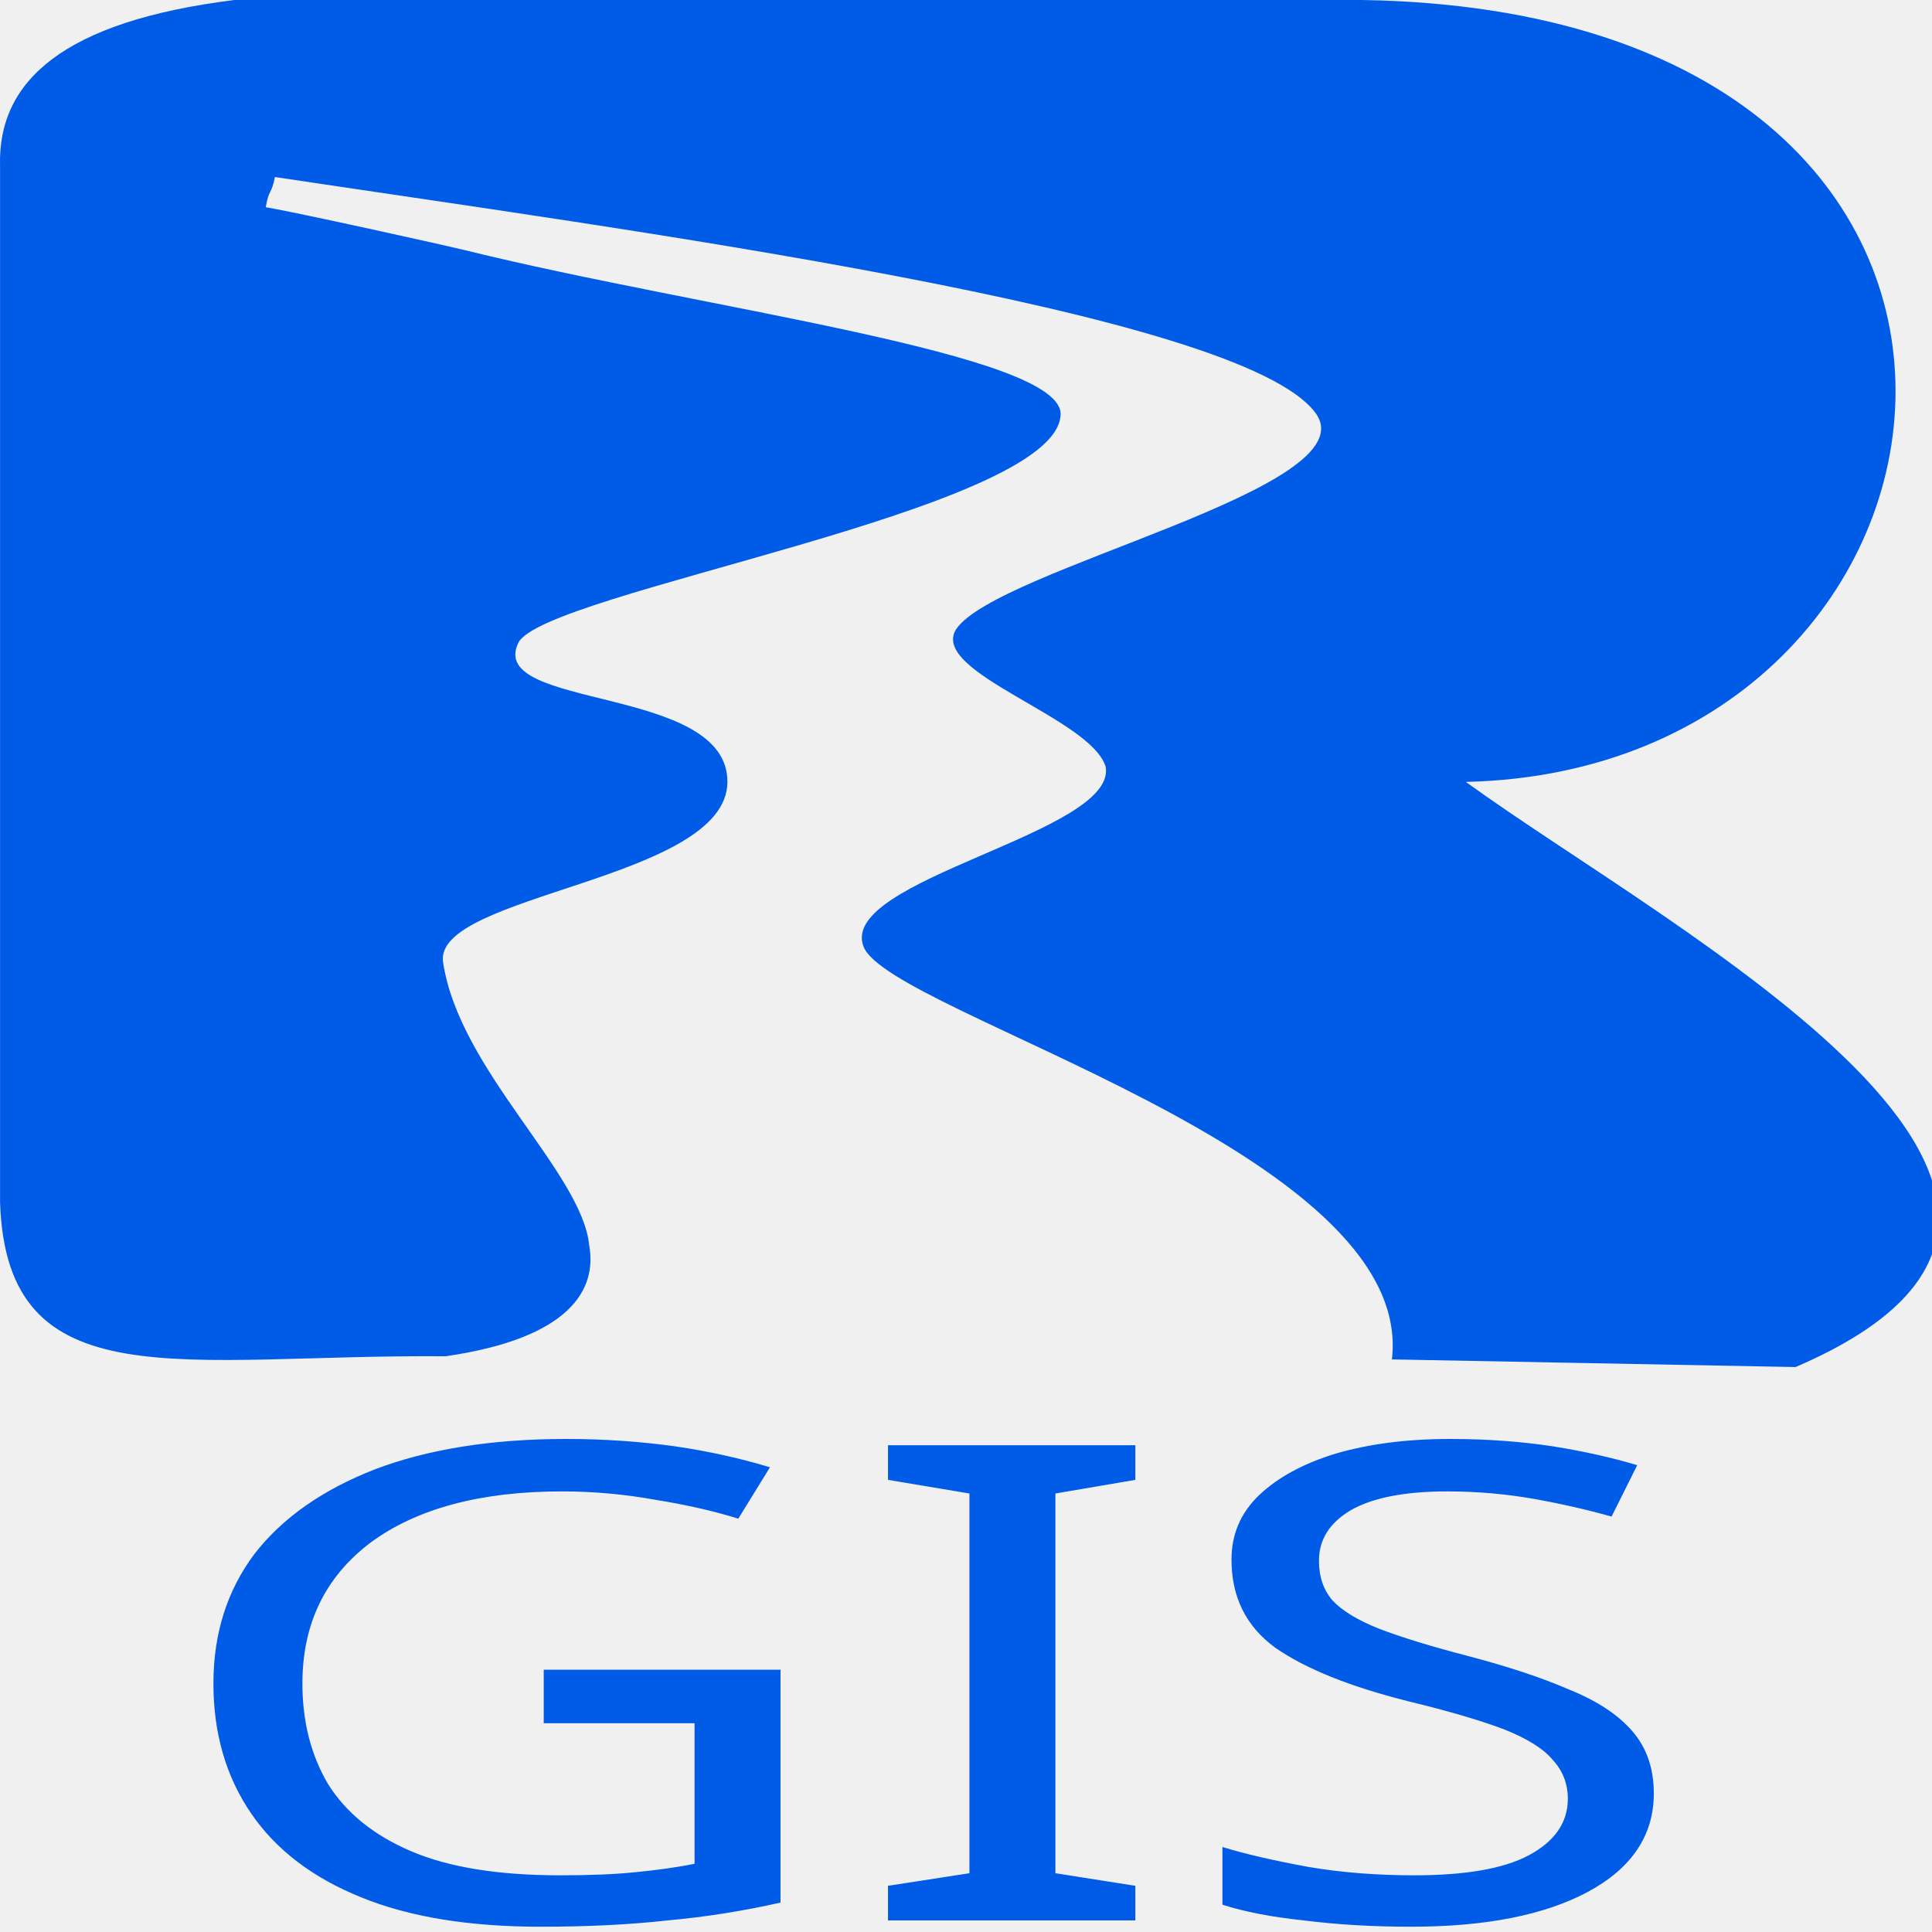
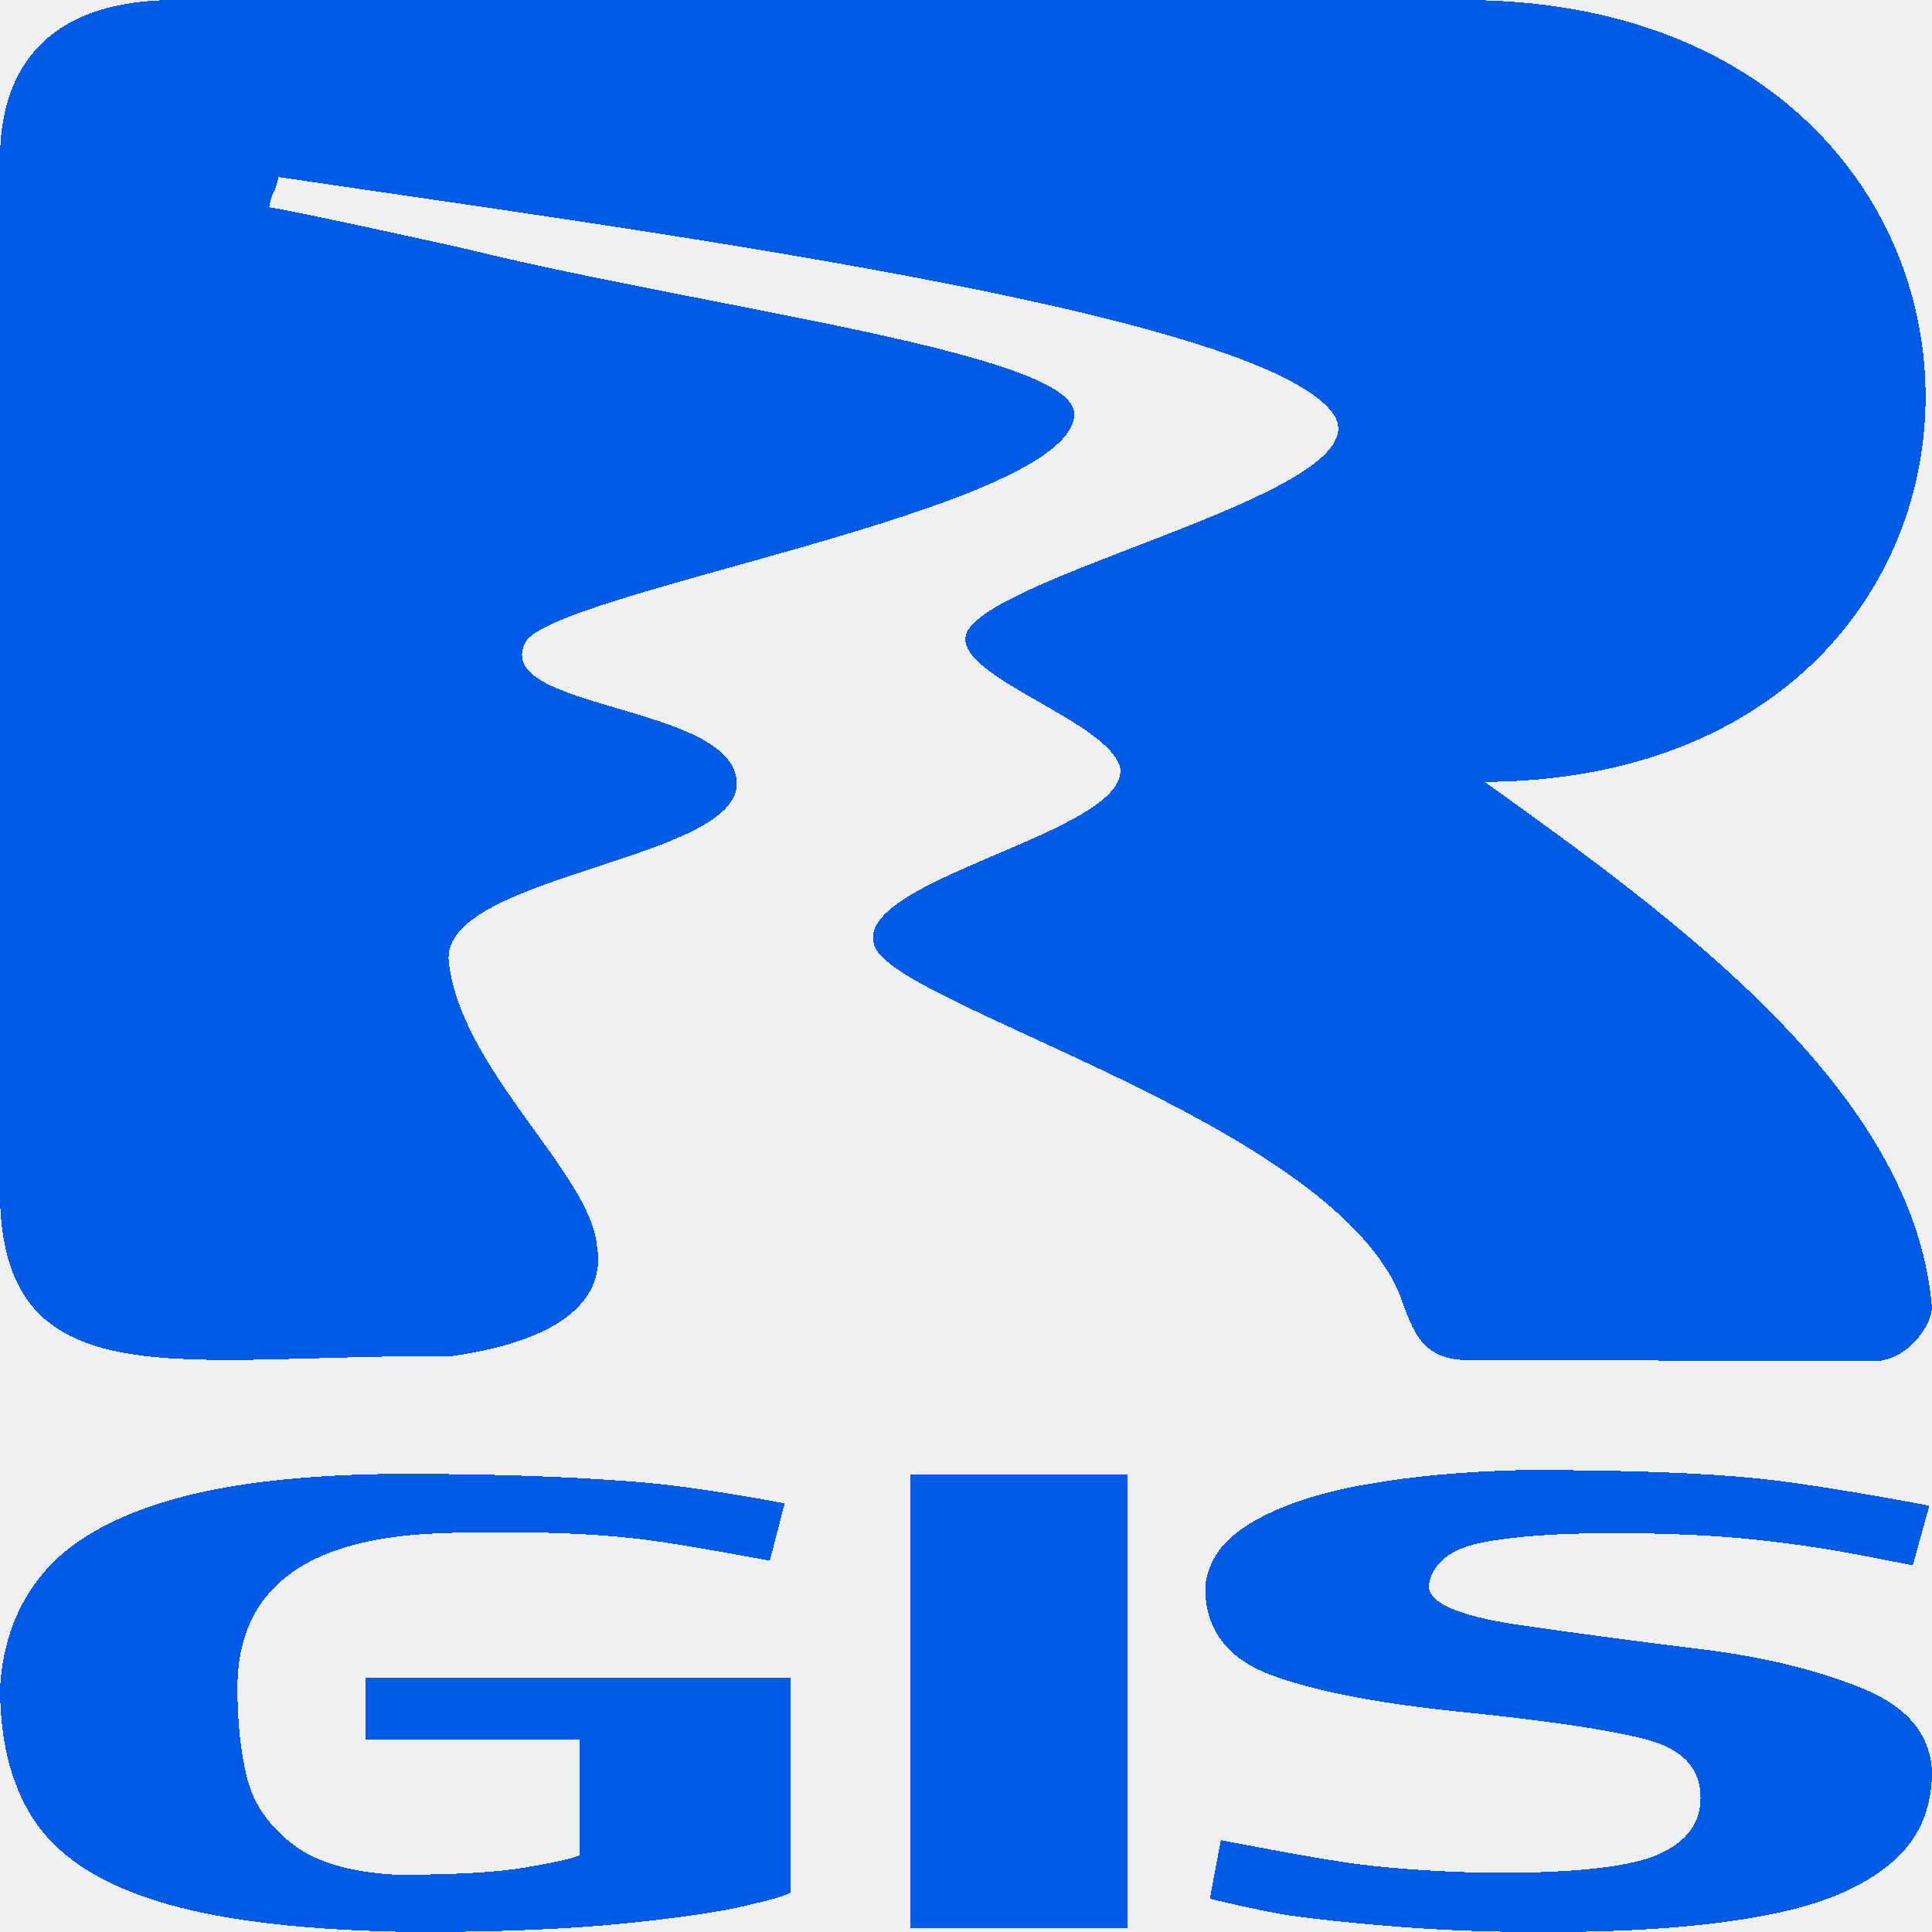
- <svg xmlns="http://www.w3.org/2000/svg" width="24" height="24" id="svg5692" version="1.1">
+ <svg xmlns="http://www.w3.org/2000/svg" width="24" height="24" id="svg5692" version="1.1" style="shape-rendering:crispEdges">
  <defs id="defs5694">
-     <marker style="overflow:visible;" id="marker4628" refX="0.0" refY="0.0" orient="auto">
-       <path transform="scale(0.3) rotate(180) translate(-2.3,0)" d="M 8.719,4.034 L -2.207,0.016 L 8.719,-4.002 C 6.973,-1.63 6.983,1.616 8.719,4.034 z " style="fill-rule:evenodd;stroke-width:0.625;stroke-linejoin:round;stroke:#000000;stroke-opacity:1;fill:#000000;fill-opacity:1" id="path4630" />
+     <marker style="overflow:visible" id="marker4628" refX="0" refY="0" orient="auto">
+       <path transform="matrix(-0.3,0,0,-0.3,0.69,0)" d="M 8.719,4.034 -2.207,0.016 8.719,-4.002 c -1.745,2.372 -1.735,5.617 -6e-7,8.035 z" style="fill:#000000;fill-opacity:1;fill-rule:evenodd;stroke:#000000;stroke-width:0.625;stroke-linejoin:round;stroke-opacity:1" id="path4630" />
    </marker>
-     <marker style="overflow:visible;" id="marker4460" refX="0.0" refY="0.0" orient="auto">
-       <path transform="scale(0.3) rotate(180) translate(-2.3,0)" d="M 8.719,4.034 L -2.207,0.016 L 8.719,-4.002 C 6.973,-1.63 6.983,1.616 8.719,4.034 z " style="fill-rule:evenodd;stroke-width:0.625;stroke-linejoin:round;stroke:#000000;stroke-opacity:1;fill:#000000;fill-opacity:1" id="path4462" />
+     <marker style="overflow:visible" id="marker4460" refX="0" refY="0" orient="auto">
+       <path transform="matrix(-0.3,0,0,-0.3,0.69,0)" d="M 8.719,4.034 -2.207,0.016 8.719,-4.002 c -1.745,2.372 -1.735,5.617 -6e-7,8.035 z" style="fill:#000000;fill-opacity:1;fill-rule:evenodd;stroke:#000000;stroke-width:0.625;stroke-linejoin:round;stroke-opacity:1" id="path4462" />
    </marker>
-     <marker orient="auto" refY="0.0" refX="0.0" id="Arrow2Send" style="overflow:visible;">
-       <path id="path4201" style="fill-rule:evenodd;stroke-width:0.625;stroke-linejoin:round;stroke:#000000;stroke-opacity:1;fill:#000000;fill-opacity:1" d="M 8.719,4.034 L -2.207,0.016 L 8.719,-4.002 C 6.973,-1.63 6.983,1.616 8.719,4.034 z " transform="scale(0.3) rotate(180) translate(-2.3,0)" />
+     <marker orient="auto" refY="0" refX="0" id="Arrow2Send" style="overflow:visible">
+       <path id="path4201" style="fill:#000000;fill-opacity:1;fill-rule:evenodd;stroke:#000000;stroke-width:0.625;stroke-linejoin:round;stroke-opacity:1" d="M 8.719,4.034 -2.207,0.016 8.719,-4.002 c -1.745,2.372 -1.735,5.617 -6e-7,8.035 z" transform="matrix(-0.3,0,0,-0.3,0.69,0)" />
    </marker>
-     <marker orient="auto" refY="0.0" refX="0.0" id="Arrow2Mend" style="overflow:visible;">
-       <path id="path4195" style="fill-rule:evenodd;stroke-width:0.625;stroke-linejoin:round;stroke:#000000;stroke-opacity:1;fill:#000000;fill-opacity:1" d="M 8.719,4.034 L -2.207,0.016 L 8.719,-4.002 C 6.973,-1.63 6.983,1.616 8.719,4.034 z " transform="scale(0.6) rotate(180) translate(0,0)" />
+     <marker orient="auto" refY="0" refX="0" id="Arrow2Mend" style="overflow:visible">
+       <path id="path4195" style="fill:#000000;fill-opacity:1;fill-rule:evenodd;stroke:#000000;stroke-width:0.625;stroke-linejoin:round;stroke-opacity:1" d="M 8.719,4.034 -2.207,0.016 8.719,-4.002 c -1.745,2.372 -1.735,5.617 -6e-7,8.035 z" transform="scale(-0.6,-0.6)" />
    </marker>
    <marker style="overflow:visible" id="marker4628-2" refX="0" refY="0" orient="auto">
      <path transform="matrix(-0.3,0,0,-0.3,0.69,0)" d="M 8.719,4.034 -2.207,0.016 8.719,-4.002 c -1.745,2.372 -1.735,5.617 -6e-7,8.035 z" style="fill:#0000ff;fill-opacity:1;fill-rule:evenodd;stroke:#0000ff;stroke-width:0.625;stroke-linejoin:round;stroke-opacity:1" id="path4630-1" />
    </marker>
    <marker style="overflow:visible" id="marker4460-8" refX="0" refY="0" orient="auto">
      <path transform="matrix(-0.3,0,0,-0.3,0.69,0)" d="M 8.719,4.034 -2.207,0.016 8.719,-4.002 c -1.745,2.372 -1.735,5.617 -6e-7,8.035 z" style="fill:#ff0000;fill-opacity:1;fill-rule:evenodd;stroke:#ff0000;stroke-width:0.625;stroke-linejoin:round;stroke-opacity:1" id="path4462-7" />
    </marker>
+     <filter style="color-interpolation-filters:sRGB" id="filter7029">
+       <feMorphology result="result1" in="SourceAlpha" operator="dilate" radius="3.6" id="feMorphology7031" />
+       <feGaussianBlur stdDeviation="3.6" in="result1" result="result0" id="feGaussianBlur7033" />
+       <feDiffuseLighting surfaceScale="-5" id="feDiffuseLighting7035">
+         <feDistantLight elevation="45" azimuth="225" id="feDistantLight7037" />
+       </feDiffuseLighting>
+       <feComposite in2="result0" operator="in" result="result91" id="feComposite7039" />
+       <feComposite in="SourceGraphic" in2="result91" id="feComposite7041" />
+     </filter>
+     <filter style="color-interpolation-filters:sRGB" id="filter7043">
+       <feMorphology result="result1" in="SourceAlpha" operator="dilate" radius="3.6" id="feMorphology7045" />
+       <feGaussianBlur stdDeviation="3.6" in="result1" result="result0" id="feGaussianBlur7047" />
+       <feDiffuseLighting surfaceScale="-5" id="feDiffuseLighting7049">
+         <feDistantLight elevation="45" azimuth="225" id="feDistantLight7051" />
+       </feDiffuseLighting>
+       <feComposite in2="result0" operator="in" result="result91" id="feComposite7053" />
+       <feComposite in="SourceGraphic" in2="result91" id="feComposite7055" />
+     </filter>
  </defs>
-   <g id="layer2" style="display:inline" transform="translate(0,-8)">
-     <path style="fill:#005be7;fill-opacity:1;fill-rule:evenodd;stroke:none;stroke-width:0.5;stroke-linecap:butt;stroke-linejoin:miter;stroke-miterlimit:4;stroke-dasharray:none;stroke-opacity:1" d="m 6.1330628e-4,10.054 0,12.879 C 0.082,25.425 2.268,24.822 5.536,24.848 7.082,24.624 7.416,24.02 7.32,23.475 7.234,22.565 5.703,21.294 5.504,19.952 5.379,19.108 9.021,18.936 9.036,17.719 c 0.015,-1.217 -2.997,-0.896 -2.598,-1.732 0.304,-0.637 6.663,-1.635 6.737,-2.828 0.06,-0.765 -4.422,-1.317 -7.39,-2.049 -0.274,-0.067 -2.095,-0.471 -2.484,-0.536 0.04,-0.232 0.072,-0.156 0.114,-0.375 4.243,0.64 12.013,1.66 12.93,2.936 0.671,0.934 -3.962,1.923 -4.469,2.683 -0.332,0.537 1.675,1.098 1.859,1.707 0.144,0.825 -3.338,1.398 -3.007,2.236 0.331,0.837 6.865,2.543 6.563,5.126 l 5.014,0.095 C 27.167,22.896 20.766,19.568 18.209,17.713 24.904,17.561 26.177,8.152 16.924,8 l -14.012,0 C 0.784,8.265 -0.026,9.008 6.1330628e-4,10.054 Z" id="path4181" />
-     <text xml:space="preserve" style="font-size:0.99px;font-style:normal;font-weight:normal;line-height:125%;letter-spacing:0px;word-spacing:0px;fill:#005be7;fill-opacity:1;stroke:none;font-family:sans-serif" x="1.602" y="38.201" id="text4183" transform="scale(1.199115,0.8339487)">
-       <tspan id="tspan4185" x="1.602" y="38.201" style="font-size:9.899px;font-style:normal;font-variant:normal;font-weight:normal;font-stretch:normal;text-align:start;line-height:125%;writing-mode:lr-tb;text-anchor:start;fill:#005be7;fill-opacity:1;font-family:LilyUPC;-inkscape-font-specification:'LilyUPC, Normal'">GIS</tspan>
-     </text>
+   <g id="layer3" style="display:none">
+     <rect style="opacity:0.922;fill:#d4d0c8;fill-opacity:1;fill-rule:evenodd;stroke:none;stroke-width:0.1;stroke-linecap:butt;stroke-linejoin:round;stroke-miterlimit:4;stroke-dasharray:none;stroke-dashoffset:0;stroke-opacity:1" id="rect4366" width="240" height="240" x="0" y="-216" />
+   </g>
+   <g style="display:none" id="g6249">
+     <path style="display:inline;fill:#ffffff;fill-opacity:1;fill-rule:evenodd;stroke:none;stroke-width:0.5;stroke-linecap:butt;stroke-linejoin:miter;stroke-miterlimit:4;stroke-dasharray:none;stroke-opacity:1;filter:url(#filter7043);shape-rendering:crispEdges" d="m 6.315,-191.144 0,123.424 c 0.792,23.877 22.009,18.102 53.735,18.346 15.002,-2.14 18.245,-7.927 17.312,-13.152 -0.829,-8.721 -16.119,-20.85 -17.629,-33.764 -1.214,-10.383 34.685,-12.037 34.29,-21.401 -0.395,-9.363 -29.097,-8.59 -25.218,-16.602 2.955,-6.105 64.68,-15.672 65.395,-27.106 0.582,-7.328 -42.921,-12.626 -71.735,-19.632 -2.66,-0.647 -20.333,-4.516 -24.111,-5.135 0.388,-2.222 0.7,-1.497 1.111,-3.595 41.186,6.136 116.609,15.904 125.514,28.137 6.514,8.949 -38.455,18.433 -43.385,25.711 -3.219,5.145 16.259,10.524 18.045,16.36 1.394,7.907 -32.405,13.4 -29.187,21.424 2.857,7.123 53.424,20.69 62.366,41.108 1.793,4.954 2.75,8.246 8.888,8.108 l 46.973,0.073 c 4.509,0.54 7.805,-4.382 7.618,-6.518 -2.24,-25.64 -30.318,-45.977 -53.23,-62.391 70.742,-0.397 69.958,-92.894 -2.309,-93.082 l -153.547,0 c -16.721,0 -21.151,9.658 -20.897,19.685 z" id="path6251" transform="matrix(0.9886137,0,0,0.98872,0.07179361,0.2162435)" />
+     <g id="g6253" style="display:inline;fill:#ffffff;fill-opacity:1;filter:url(#filter7029);shape-rendering:crispEdges" transform="matrix(1.291589,0,0,0.98872,-34.98536,-12.46845)">
+       <path d="m 134.685,-27.383 0,58.889 -19.768,0 0,-58.889 z" style="font-style:normal;font-variant:normal;font-weight:normal;font-stretch:normal;font-size:17.927px;line-height:125%;font-family:LilyUPC;-inkscape-font-specification:'LilyUPC, Normal';text-align:start;letter-spacing:0px;word-spacing:0px;writing-mode:lr-tb;text-anchor:start;fill:#ffffff;fill-opacity:1;stroke:none;stroke-width:1px;stroke-linecap:butt;stroke-linejoin:miter;stroke-opacity:1" id="path6255" />
+       <path d="m 162.152,-12.977 c 0,2.242 2.733,3.938 8.199,5.09 5.496,1.131 11.023,2.18 16.58,3.147 5.587,0.967 10.461,2.643 14.621,5.028 4.16,2.365 6.316,5.995 6.468,10.889 0,4.853 -1.199,8.761 -3.598,11.722 -2.399,2.961 -5.77,5.131 -10.112,6.509 -4.312,1.357 -9.565,2.18 -15.76,2.468 -1.488,0.082 -3.598,0.123 -6.331,0.123 -4.525,0 -8.806,-0.226 -12.845,-0.679 -4.008,-0.452 -7.318,-0.946 -9.93,-1.481 -2.611,-0.555 -7.23,-2.164 -7.23,-2.164 l 1.003,-7.611 c 0,0 8.87,2.484 12.605,3.142 3.765,0.658 7.926,1.028 12.48,1.111 7.349,0 12.283,-0.802 14.803,-2.406 2.551,-1.625 3.826,-4.072 3.826,-7.342 0,-3.887 -1.716,-6.437 -5.147,-7.65 -3.431,-1.234 -9.019,-2.406 -16.762,-3.517 -7.713,-1.131 -13.513,-2.756 -17.4,-4.874 -3.887,-2.139 -5.83,-5.892 -5.83,-11.26 0.182,-3.414 1.594,-6.231 4.236,-8.452 2.642,-2.221 6.104,-3.866 10.385,-4.936 4.312,-1.09 9.14,-1.717 14.485,-1.882 8.897,0 15.866,0.35 20.907,1.049 5.041,0.679 14.297,3.112 15.967,3.585 l -1.498,7.745 -4.494,-1.243 c -2.454,-0.679 -5.542,-1.409 -9.338,-2.005 -3.796,-0.617 -8.305,-0.926 -13.528,-0.926 -5.071,0 -9.049,0.411 -11.934,1.234 -2.885,0.823 -4.494,2.684 -4.828,5.584 z" style="font-style:normal;font-variant:normal;font-weight:normal;font-stretch:normal;font-size:17.927px;line-height:125%;font-family:LilyUPC;-inkscape-font-specification:'LilyUPC, Normal';text-align:start;letter-spacing:0px;word-spacing:0px;writing-mode:lr-tb;text-anchor:start;fill:#ffffff;fill-opacity:1;stroke:none;stroke-width:1px;stroke-linecap:butt;stroke-linejoin:miter;stroke-opacity:1" id="path6257" />
+       <g id="g6259" style="fill:#ffffff;fill-opacity:1">
+         <path id="path6261" style="font-style:normal;font-variant:normal;font-weight:normal;font-stretch:normal;font-size:17.927px;line-height:125%;font-family:LilyUPC;-inkscape-font-specification:'LilyUPC, Normal';text-align:start;letter-spacing:0px;word-spacing:0px;writing-mode:lr-tb;text-anchor:start;fill:#ffffff;fill-opacity:1;stroke:none;stroke-width:1px;stroke-linecap:butt;stroke-linejoin:miter;stroke-opacity:1" d="m 103.985,5.594 0,21.224 c 0,0.267 -1.275,0.833 -3.826,1.697 -2.52,0.864 -6.347,1.666 -11.478,2.406 C 83.579,31.64 77.369,32 70.051,32 60.425,31.856 52.818,30.653 47.231,28.391 41.674,26.129 37.742,22.735 35.434,18.211 33.126,13.666 31.972,7.692 31.972,0.288 32.215,-5.676 33.551,-10.684 35.98,-14.735 c 2.429,-4.072 6.286,-7.198 11.569,-9.378 5.284,-2.18 12.222,-3.311 20.816,-3.393 8.168,0 15.289,0.339 21.363,1.018 6.073,0.658 13.74,2.824 13.74,2.824 l -1.349,7.441 c 0,0 -7.699,-2.069 -11.252,-2.707 -3.553,-0.658 -7.88,-0.987 -12.982,-0.987 -2.369,0 -4.236,0.041 -5.603,0.123 -12.45,0.535 -18.675,7.229 -18.675,20.082 0,4.442 0.288,8.329 0.865,11.661 0.577,3.311 1.943,6.17 4.099,8.576 2.156,2.406 5.36,3.753 9.611,4.041 5.193,0 9.095,-0.319 11.706,-0.956 2.611,-0.637 4.236,-1.162 4.874,-1.573 l 0,-16.442 z" />
+         <path style="color:#000000;clip-rule:nonzero;display:inline;overflow:visible;visibility:visible;opacity:1;isolation:auto;mix-blend-mode:normal;color-interpolation:sRGB;color-interpolation-filters:linearRGB;solid-color:#000000;solid-opacity:1;fill:#ffffff;fill-opacity:1;fill-rule:evenodd;stroke:none;stroke-width:0.5;stroke-linecap:butt;stroke-linejoin:miter;stroke-miterlimit:4;stroke-dasharray:none;stroke-dashoffset:0;stroke-opacity:1;color-rendering:auto;image-rendering:auto;shape-rendering:auto;text-rendering:auto;enable-background:accumulate" d="m 65.451,-0.643 38.51,0 0,6.875 -38.51,0 z" id="path6263" />
+       </g>
+     </g>
+   </g>
+   <g id="g4306" style="display:inline">
+     <path id="path4441-1" d="m 0.001,2.054 0,12.879 C 0.084,17.425 2.298,16.822 5.608,16.847 7.173,16.624 7.512,16.02 7.415,15.475 7.328,14.565 5.733,13.299 5.575,11.952 5.448,10.869 9.194,10.696 9.153,9.719 9.112,8.742 6.117,8.823 6.522,7.986 6.83,7.349 13.271,6.351 13.345,5.158 13.406,4.393 8.867,3.841 5.86,3.109 5.583,3.042 3.738,2.638 3.344,2.574 3.385,2.342 3.417,2.417 3.46,2.199 7.758,2.839 15.628,3.858 16.557,5.135 c 0.68,0.934 -4.013,1.923 -4.527,2.683 -0.336,0.537 1.697,1.098 1.883,1.707 0.145,0.825 -3.381,1.398 -3.046,2.236 0.298,0.743 5.575,2.159 6.508,4.29 0.187,0.517 0.287,0.86 0.927,0.846 l 4.901,0.008 c 0.47,0.056 0.814,-0.457 0.795,-0.68 C 23.765,13.548 20.835,11.426 18.444,9.713 25.826,9.671 25.744,0.02 18.204,-8.833587e-7 l -16.022,0 C 0.437,-8.833587e-7 -0.025,1.008 0.001,2.054 Z" style="display:inline;fill:#005be7;fill-opacity:1;fill-rule:evenodd;stroke:none;stroke-width:3;stroke-linecap:butt;stroke-linejoin:miter;stroke-miterlimit:4;stroke-dasharray:none;stroke-opacity:1;shape-rendering:crispEdges" />
+     <g transform="matrix(0.1363243,0,0,0.09565218,-4.358134,20.93913)" style="display:inline;stroke:none;stroke-width:2.625;stroke-miterlimit:4;stroke-dasharray:none;stroke-opacity:1;shape-rendering:crispEdges" id="g6155-6">
+       <path style="color:#000000;clip-rule:nonzero;display:inline;overflow:visible;visibility:visible;opacity:1;isolation:auto;mix-blend-mode:normal;color-interpolation:sRGB;color-interpolation-filters:linearRGB;solid-color:#000000;solid-opacity:1;fill:#005be7;fill-opacity:1;fill-rule:evenodd;stroke:none;stroke-width:2.625;stroke-linecap:butt;stroke-linejoin:miter;stroke-miterlimit:4;stroke-dasharray:none;stroke-dashoffset:0;stroke-opacity:1;color-rendering:auto;image-rendering:auto;shape-rendering:auto;text-rendering:auto;enable-background:accumulate" d="m 65.451,-0.643 38.51,0 0,6.875 -38.51,0 z" id="rect4449-2" />
+       <path id="path4862-8" style="font-style:normal;font-variant:normal;font-weight:normal;font-stretch:normal;font-size:17.927px;line-height:125%;font-family:LilyUPC;-inkscape-font-specification:'LilyUPC, Normal';text-align:start;letter-spacing:0px;word-spacing:0px;writing-mode:lr-tb;text-anchor:start;fill:#005be7;fill-opacity:1;stroke:none;stroke-width:2.625;stroke-linecap:butt;stroke-linejoin:miter;stroke-miterlimit:4;stroke-dasharray:none;stroke-opacity:1" d="m 134.685,-27.383 0,58.889 -19.768,0 0,-58.889 z" />
+       <path id="path4864-5" style="font-style:normal;font-variant:normal;font-weight:normal;font-stretch:normal;font-size:17.927px;line-height:125%;font-family:LilyUPC;-inkscape-font-specification:'LilyUPC, Normal';text-align:start;letter-spacing:0px;word-spacing:0px;writing-mode:lr-tb;text-anchor:start;fill:#005be7;fill-opacity:1;stroke:none;stroke-width:2.625;stroke-linecap:butt;stroke-linejoin:miter;stroke-miterlimit:4;stroke-dasharray:none;stroke-opacity:1" d="m 162.152,-12.977 c 0,2.242 2.733,3.938 8.199,5.09 5.496,1.131 11.023,2.18 16.58,3.147 5.587,0.967 10.461,2.643 14.621,5.028 4.16,2.365 6.316,5.995 6.468,10.889 0,4.853 -1.199,8.761 -3.598,11.722 -2.399,2.961 -5.77,5.131 -10.112,6.509 -4.312,1.357 -9.565,2.18 -15.76,2.468 -1.488,0.082 -3.598,0.123 -6.331,0.123 -4.525,0 -8.806,-0.226 -12.845,-0.679 -4.008,-0.452 -7.318,-0.946 -9.93,-1.481 -2.611,-0.555 -7.23,-2.164 -7.23,-2.164 l 1.003,-7.611 c 0,0 8.87,2.484 12.605,3.142 3.765,0.658 7.926,1.028 12.48,1.111 7.349,0 12.283,-0.802 14.803,-2.406 2.551,-1.625 3.826,-4.072 3.826,-7.342 0,-3.887 -1.716,-6.437 -5.147,-7.65 -3.431,-1.234 -9.019,-2.406 -16.762,-3.517 -7.713,-1.131 -13.513,-2.756 -17.4,-4.874 -3.887,-2.139 -5.83,-5.892 -5.83,-11.26 0.182,-3.414 1.594,-6.231 4.236,-8.452 2.642,-2.221 6.104,-3.866 10.385,-4.936 4.312,-1.09 9.14,-1.717 14.485,-1.882 8.897,0 15.866,0.35 20.907,1.049 5.041,0.679 14.297,3.112 15.967,3.585 l -1.498,7.745 -4.494,-1.243 c -2.454,-0.679 -5.542,-1.409 -9.338,-2.005 -3.796,-0.617 -8.305,-0.926 -13.528,-0.926 -5.071,0 -9.049,0.411 -11.934,1.234 -2.885,0.823 -4.494,2.684 -4.828,5.584 z" />
+       <path id="path4860-7" style="font-style:normal;font-variant:normal;font-weight:normal;font-stretch:normal;font-size:17.927px;line-height:125%;font-family:LilyUPC;-inkscape-font-specification:'LilyUPC, Normal';text-align:start;letter-spacing:0px;word-spacing:0px;writing-mode:lr-tb;text-anchor:start;fill:#005be7;fill-opacity:1;stroke:none;stroke-width:2.625;stroke-linecap:butt;stroke-linejoin:miter;stroke-miterlimit:4;stroke-dasharray:none;stroke-opacity:1" d="m 103.985,-1 0,27.817 c 0,0.267 -1.275,0.833 -3.826,1.697 -2.52,0.864 -6.347,1.666 -11.478,2.406 C 83.579,31.64 77.369,32 70.051,32 60.425,31.856 52.818,30.653 47.231,28.391 41.674,26.129 37.742,22.735 35.434,18.211 33.126,13.666 31.972,7.692 31.972,0.288 32.215,-5.676 33.551,-10.684 35.98,-14.735 c 2.429,-4.072 6.286,-7.198 11.569,-9.378 5.284,-2.18 12.222,-3.311 20.816,-3.393 8.168,0 15.289,0.339 21.363,1.018 6.073,0.658 13.74,2.824 13.74,2.824 l -1.349,7.441 c 0,0 -7.699,-2.069 -11.252,-2.707 -3.553,-0.658 -7.88,-0.987 -12.982,-0.987 -2.369,0 -4.236,0.041 -5.603,0.123 -12.45,0.535 -18.675,7.229 -18.675,20.082 0,4.442 0.288,8.329 0.865,11.661 0.577,3.311 1.943,6.17 4.099,8.576 2.156,2.406 5.36,3.753 9.611,4.041 5.193,0 9.095,-0.319 11.706,-0.956 2.611,-0.637 4.259,-1.162 4.897,-1.573 l 0,-15.036 -19.518,0 0,-8 z" />
+     </g>
  </g>
</svg>
